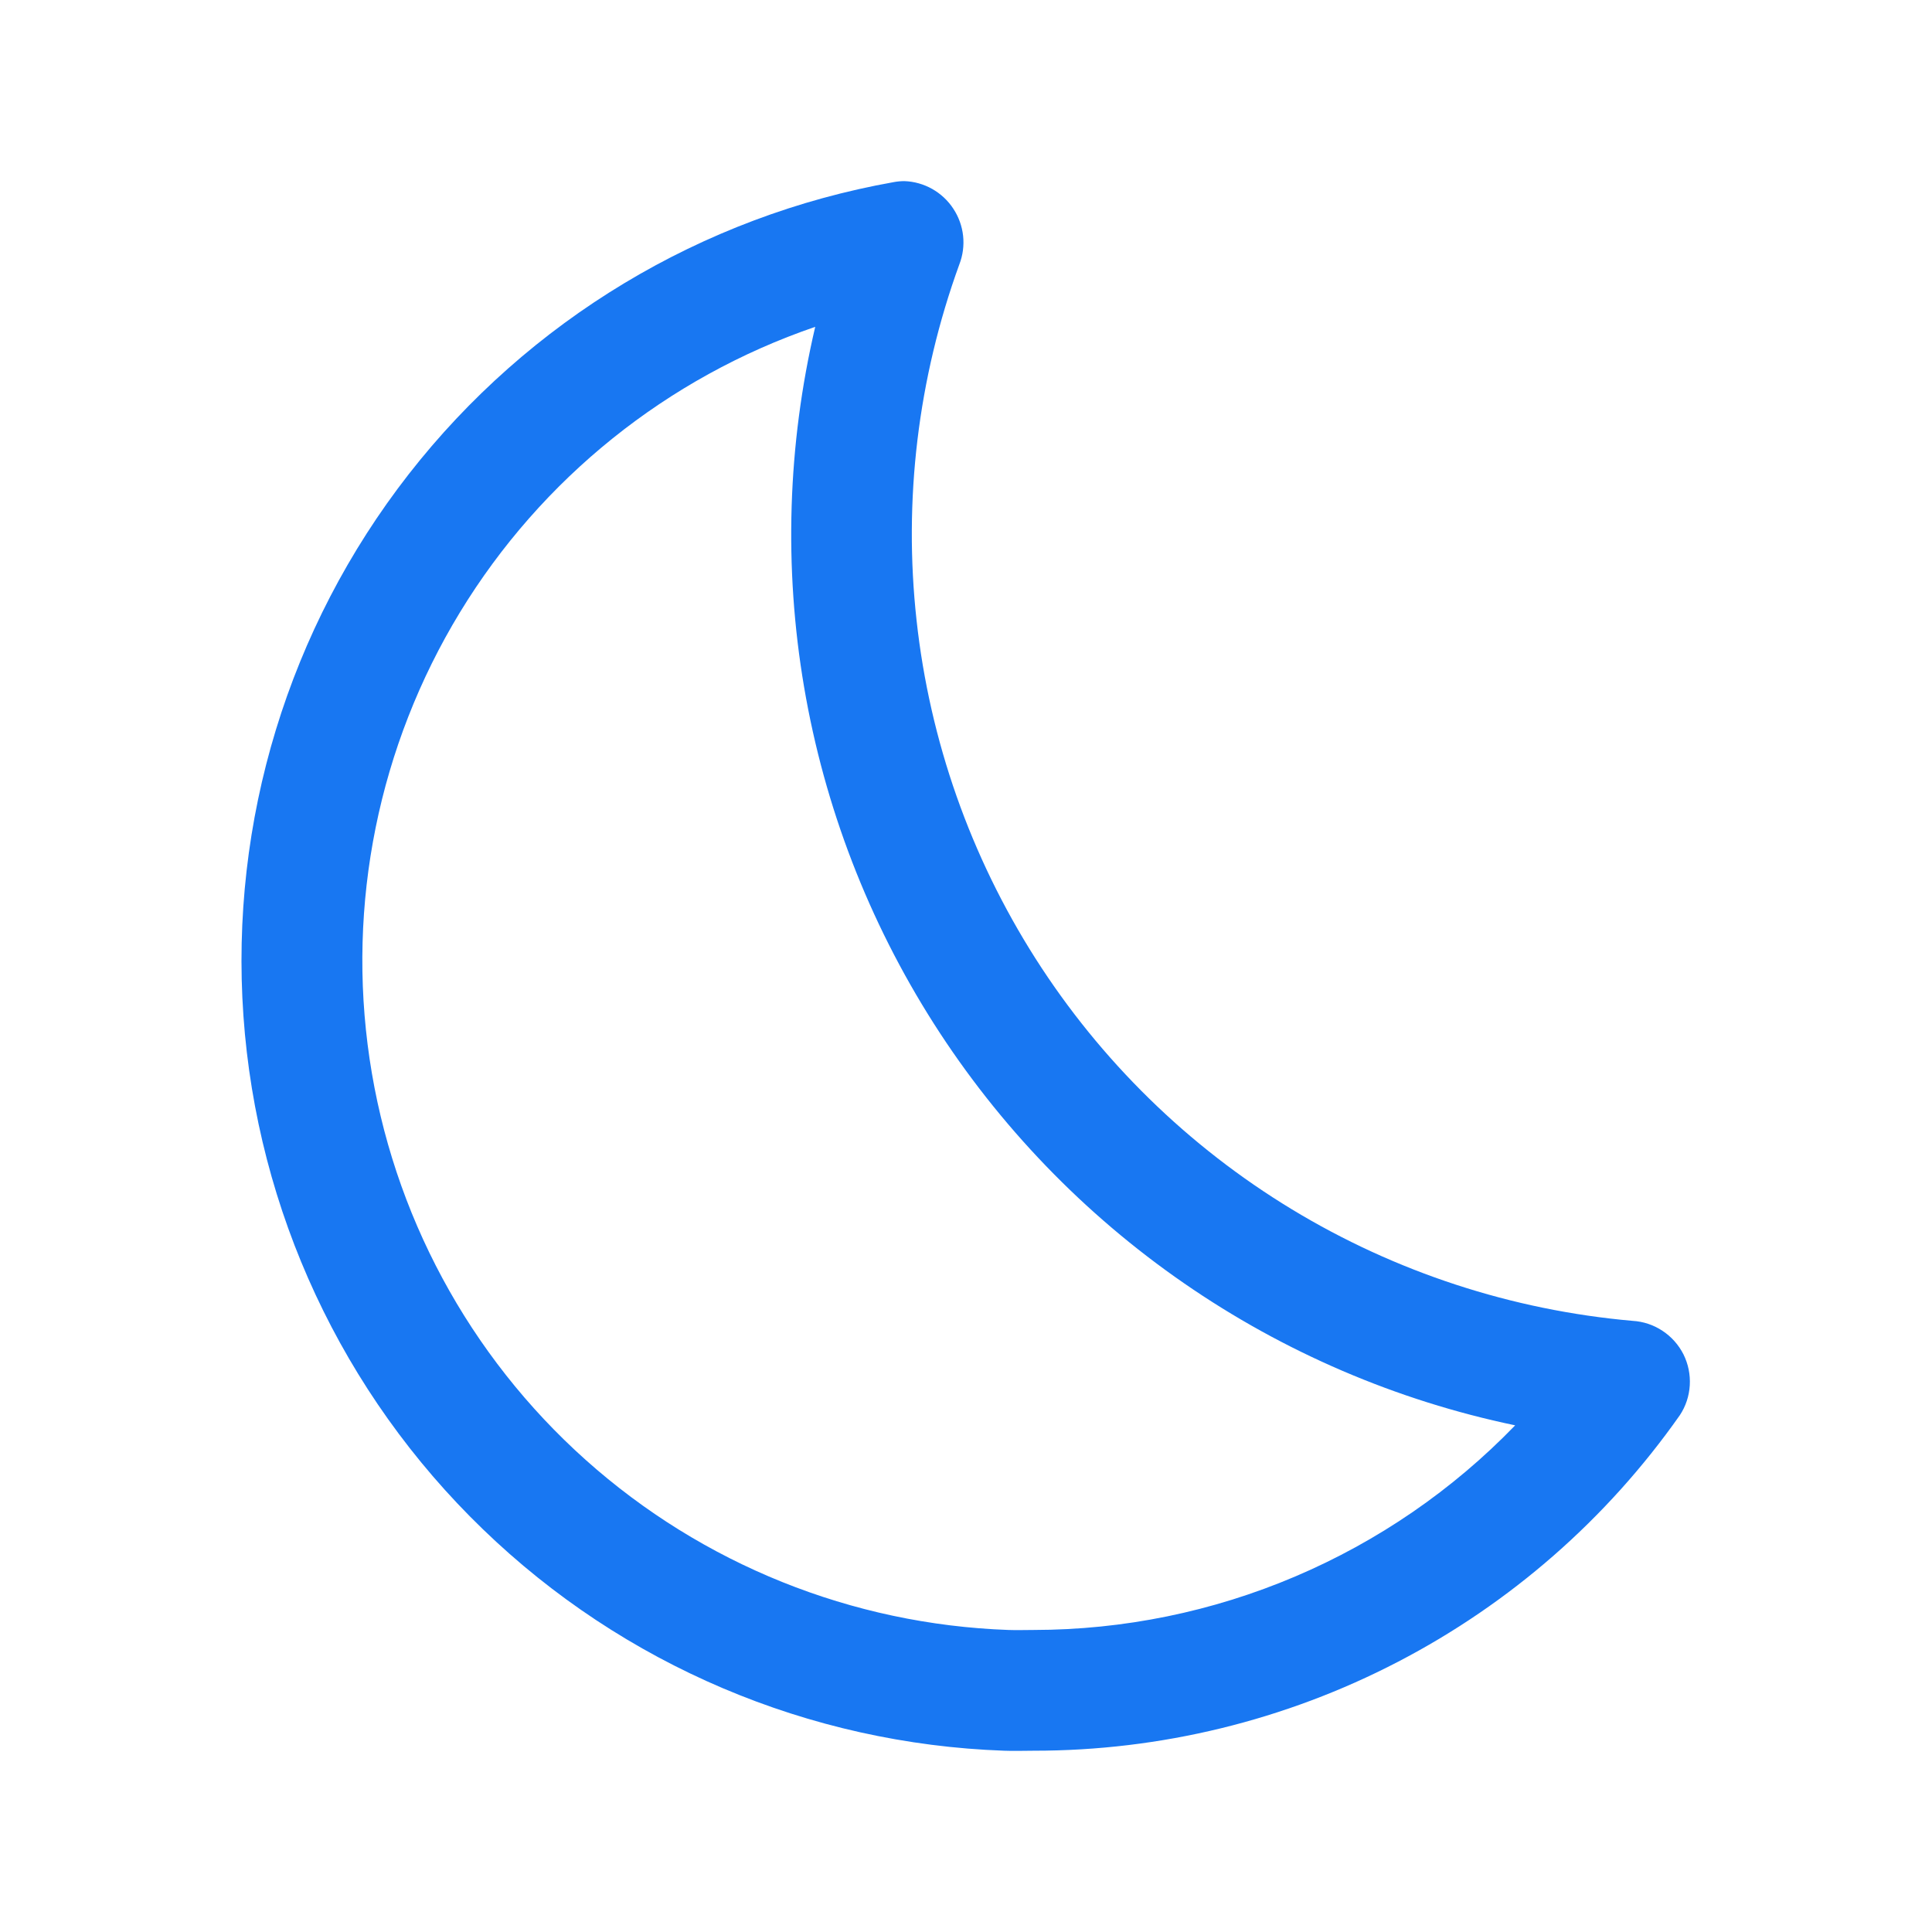
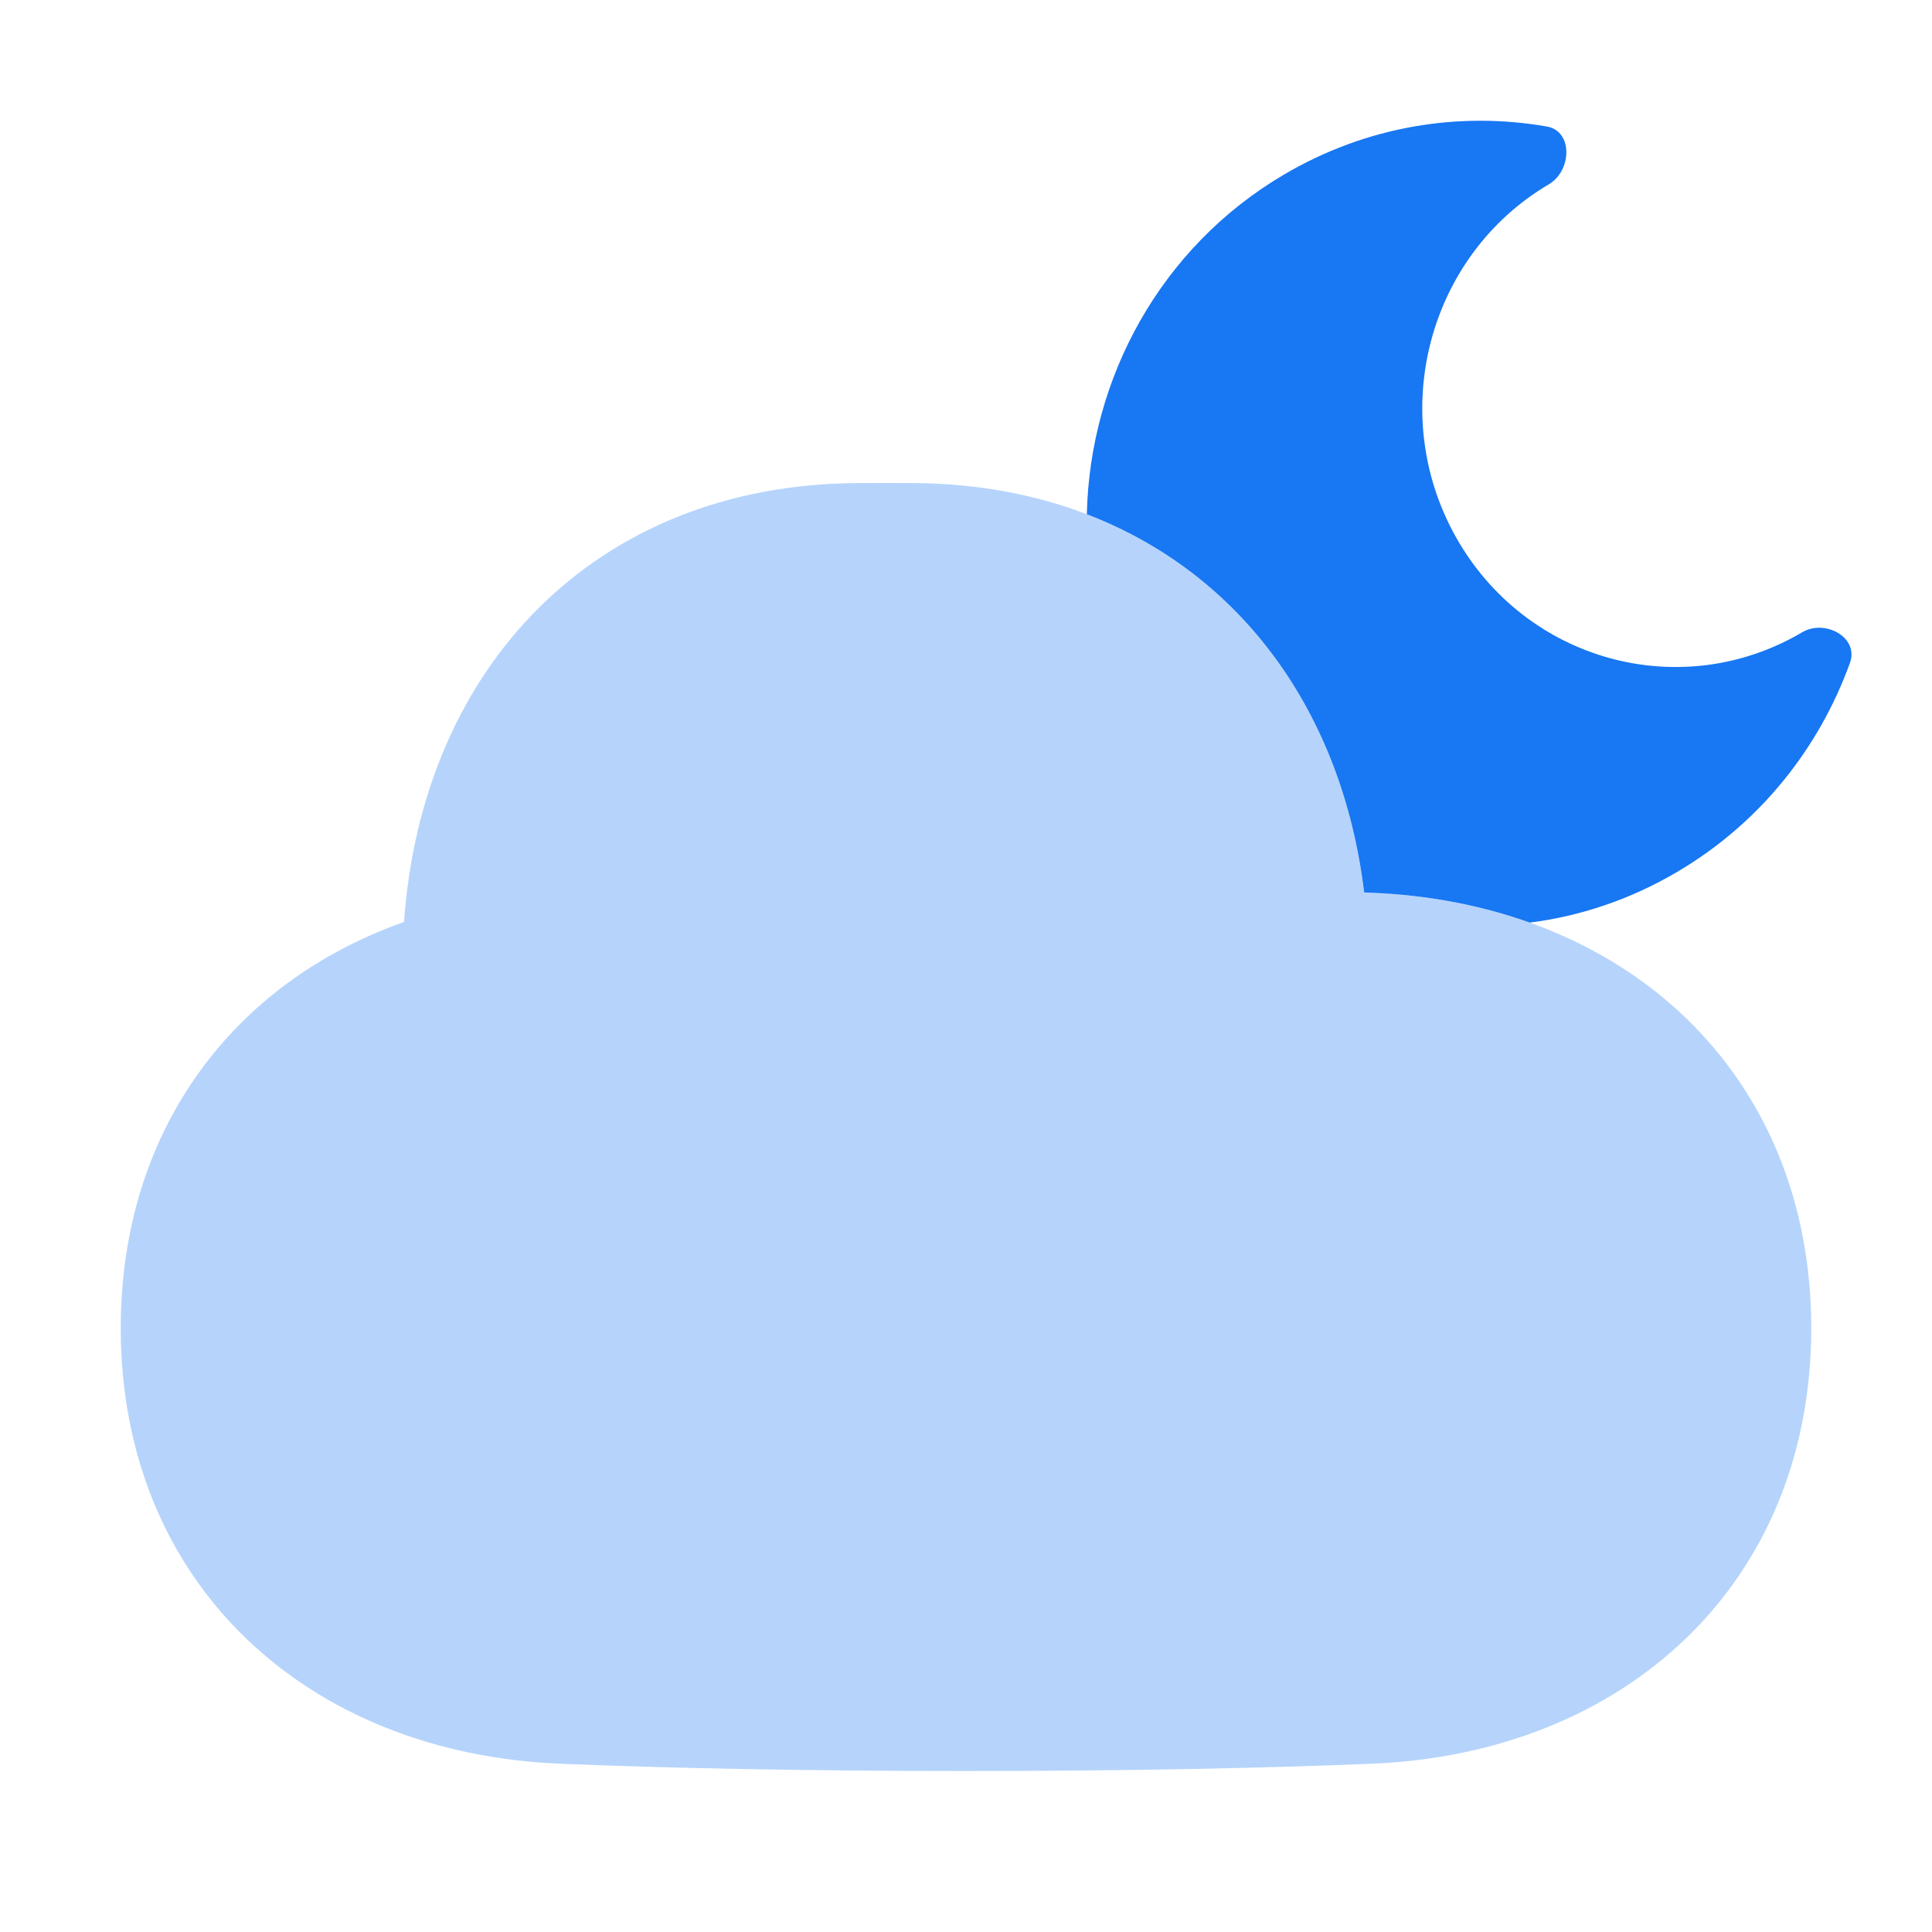
<svg xmlns="http://www.w3.org/2000/svg" width="24" height="24" viewBox="0 0 24 24" fill="none">
-   <path d="M10.127 4.06C9.783 5.528 9.736 7.05 9.989 8.536C10.242 10.023 10.79 11.443 11.6 12.715C12.41 13.986 13.467 15.083 14.707 15.94C15.947 16.797 17.346 17.398 18.822 17.706C18.046 18.509 17.117 19.147 16.089 19.584C15.062 20.021 13.957 20.247 12.841 20.248C12.737 20.248 12.632 20.252 12.527 20.248C10.584 20.179 8.726 19.432 7.276 18.136C5.826 16.84 4.876 15.077 4.591 13.153C4.306 11.229 4.703 9.267 5.714 7.606C6.726 5.944 8.287 4.69 10.127 4.06V4.06ZM11.235 2.25C11.191 2.25 11.147 2.254 11.104 2.262C8.716 2.686 6.569 3.979 5.077 5.891C3.585 7.804 2.854 10.201 3.024 12.62C3.194 15.04 4.253 17.311 5.998 18.996C7.742 20.682 10.048 21.662 12.473 21.748C12.595 21.753 12.719 21.748 12.841 21.748C14.415 21.749 15.966 21.371 17.363 20.645C18.76 19.92 19.962 18.869 20.867 17.581C20.941 17.47 20.983 17.342 20.991 17.209C20.999 17.076 20.972 16.944 20.913 16.825C20.853 16.706 20.763 16.605 20.652 16.532C20.541 16.458 20.413 16.416 20.28 16.408C18.781 16.276 17.333 15.802 16.047 15.022C14.761 14.242 13.672 13.176 12.864 11.908C12.056 10.639 11.55 9.202 11.386 7.707C11.221 6.212 11.403 4.699 11.917 3.285C11.961 3.172 11.977 3.05 11.964 2.929C11.951 2.809 11.909 2.693 11.842 2.592C11.776 2.491 11.686 2.407 11.58 2.347C11.475 2.288 11.356 2.254 11.235 2.25V2.25Z" fill="#1877F2" />
+   <path opacity="0.32" d="M16.946 11.086C16.976 11.088 17.006 11.089 17.035 11.09C20.197 11.218 22.5 13.336 22.5 16.5C22.5 19.664 20.197 21.782 17.035 21.91C15.706 21.964 14.05 22 12 22C9.95 22 8.294 21.964 6.965 21.91C3.803 21.782 1.5 19.664 1.5 16.5C1.5 14.032 2.902 12.2 5.019 11.453C5.241 8.295 7.387 6.024 10.641 6.001C10.758 6 10.878 6 11 6C11.122 6 11.242 6 11.359 6.001C14.486 6.023 16.59 8.121 16.946 11.086Z" fill="#1877F2" />
+   <path d="M19.241 2.289C19.526 2.12 19.542 1.629 19.217 1.572C18.131 1.382 16.976 1.563 15.946 2.171C14.412 3.076 13.539 4.702 13.501 6.388C15.428 7.127 16.678 8.862 16.946 11.086L17.035 11.09C17.739 11.118 18.401 11.246 19.004 11.461C19.632 11.381 20.256 11.173 20.838 10.829C21.867 10.222 22.599 9.291 22.981 8.234C23.095 7.918 22.671 7.686 22.386 7.855C20.881 8.742 18.958 8.216 18.09 6.679C17.221 5.141 17.737 3.176 19.241 2.289Z" fill="#1877F2" />
</svg>
